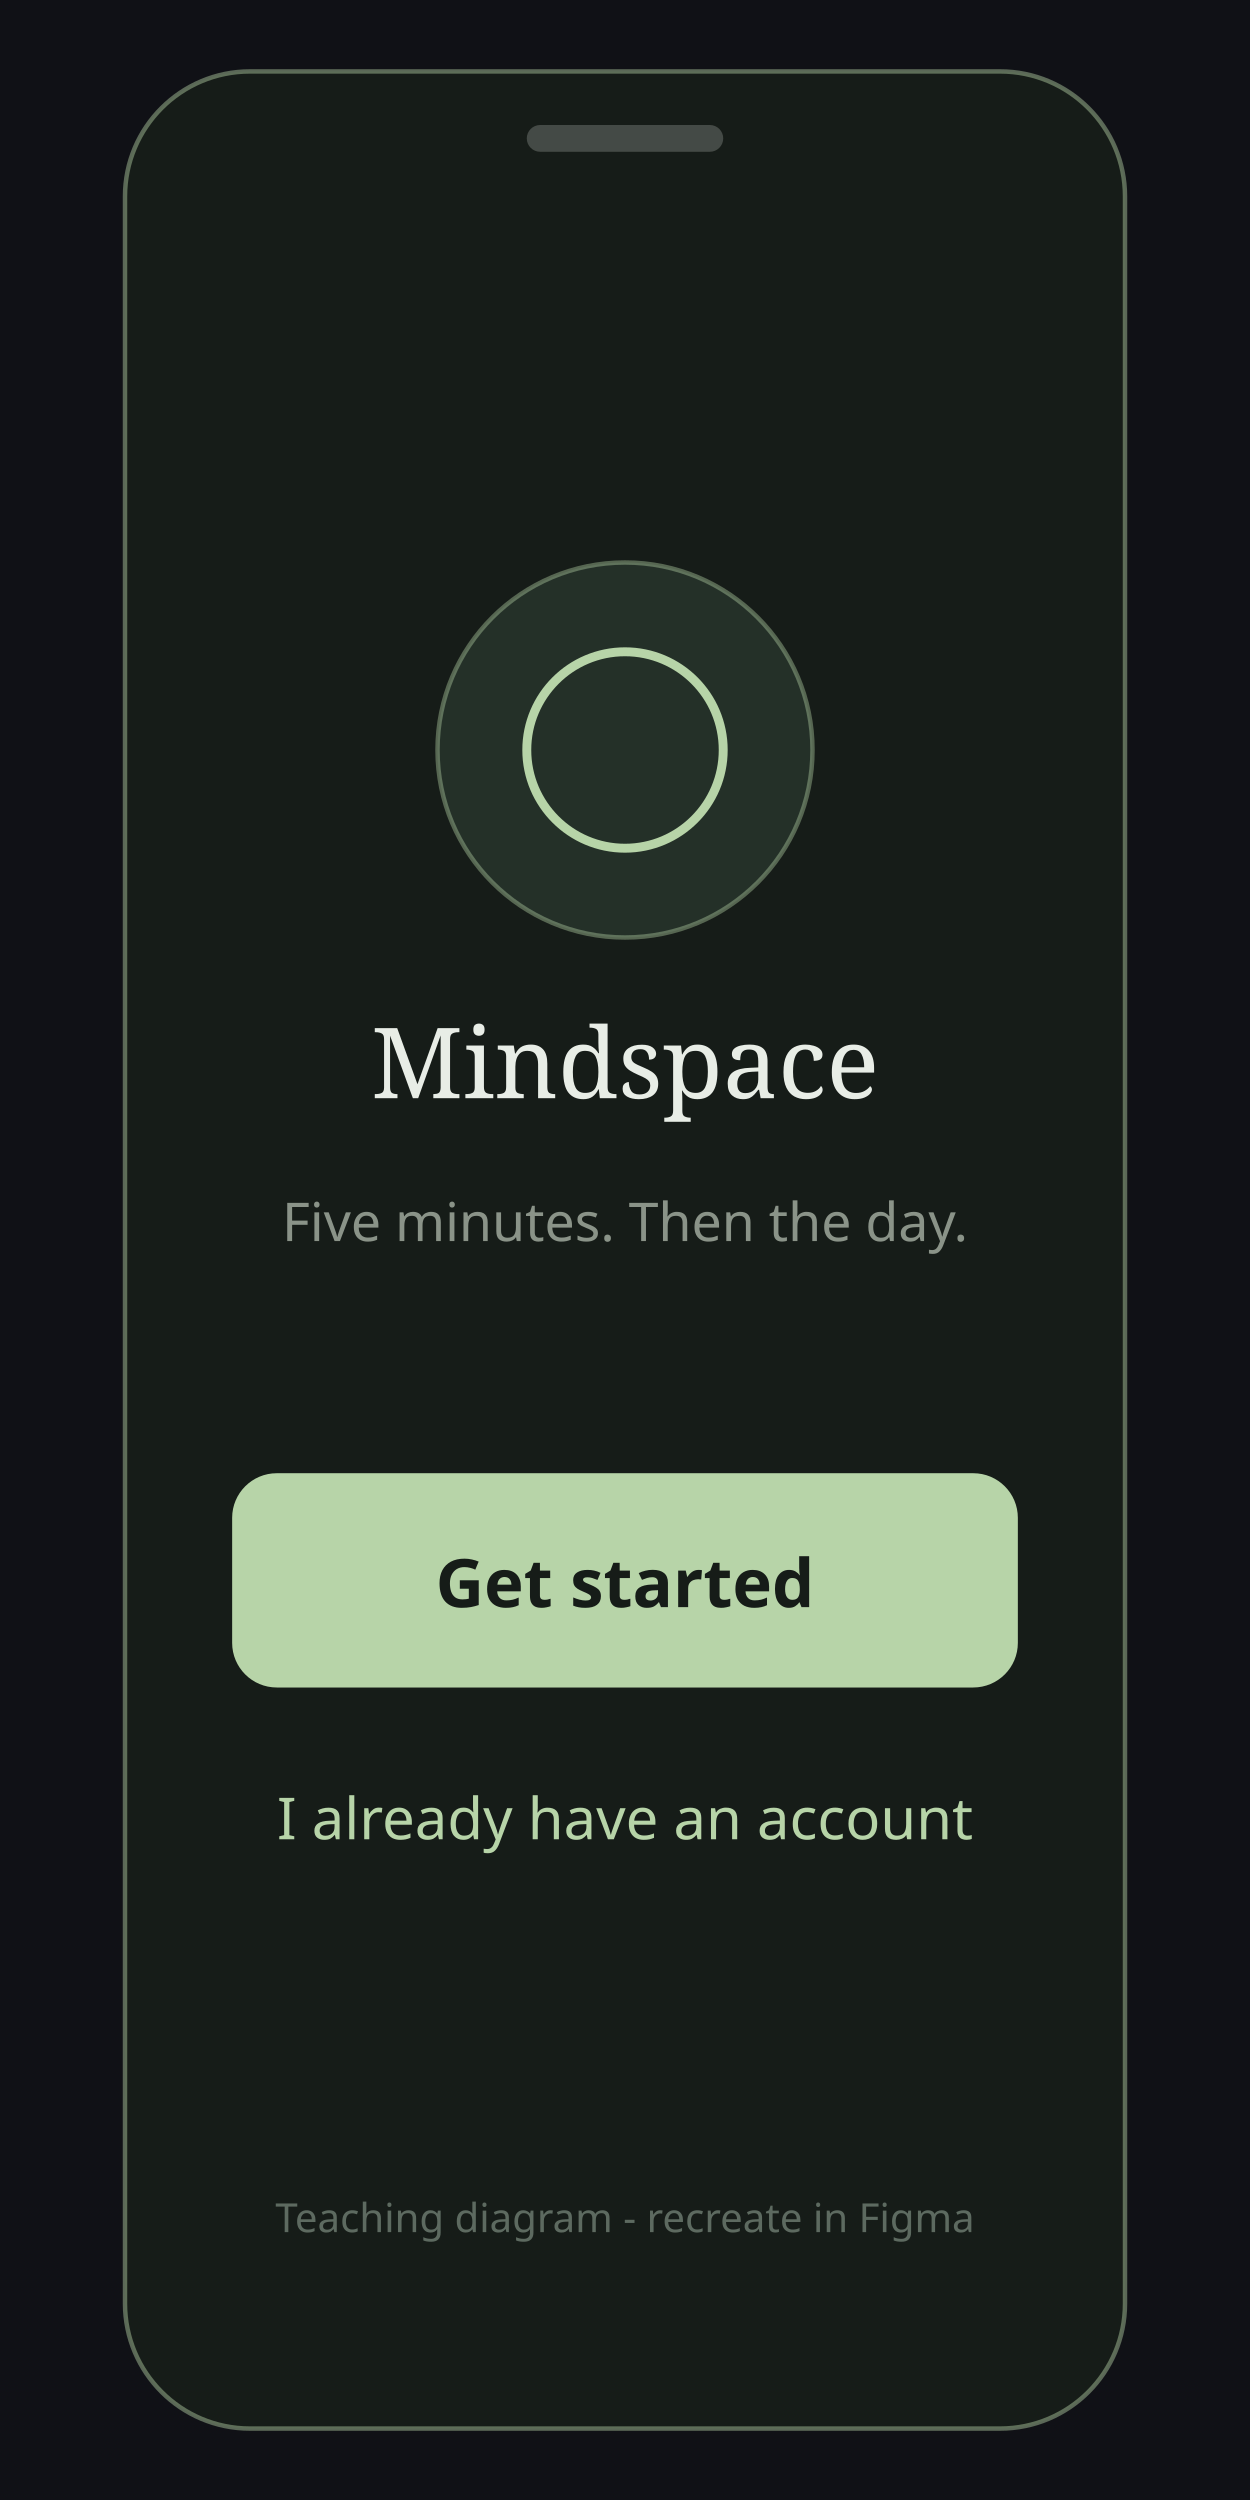
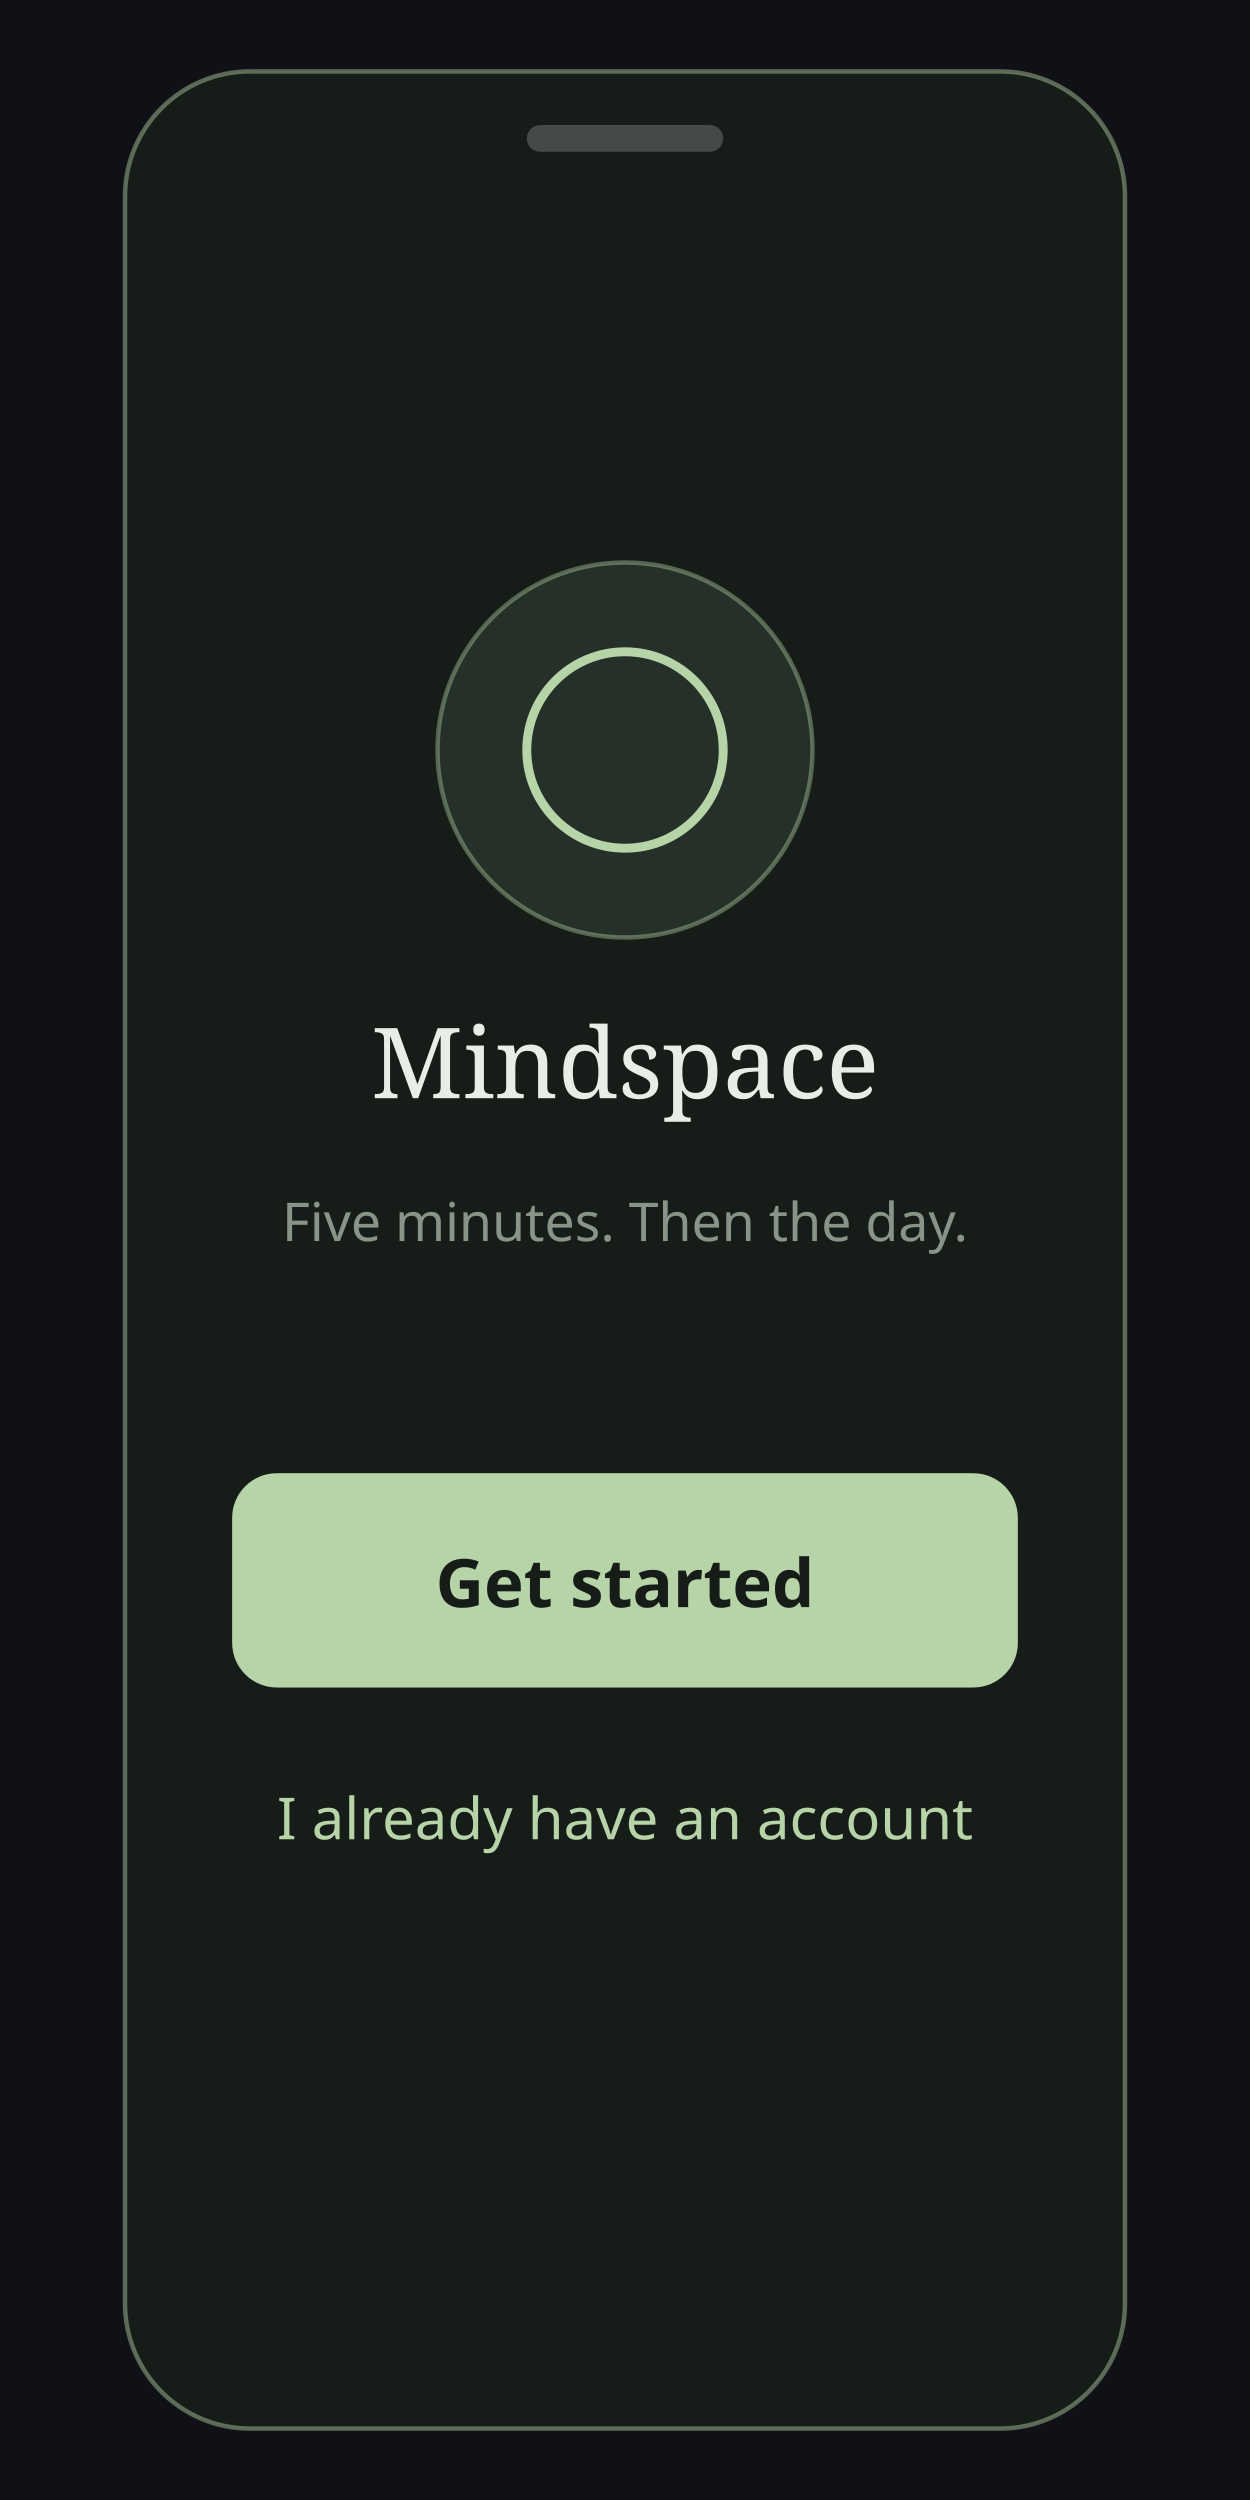
<svg xmlns="http://www.w3.org/2000/svg" width="280" height="560" viewBox="0 0 280 560" role="img">
  <rect width="280" height="560" fill="#101116" />
  <rect x="28" y="16" width="224" height="528" rx="28" fill="#161C18" stroke="#B7D4A8" stroke-opacity=".45" />
  <rect x="118" y="28" width="44" height="6" rx="3" fill="#E8EDE6" opacity=".22" />
  <circle cx="140" cy="168" r="42" fill="#243028" stroke="#B7D4A8" stroke-opacity=".4" />
  <circle cx="140" cy="168" r="22" fill="none" stroke="#B7D4A8" stroke-width="2" />
  <text x="140" y="246" fill="#E8EDE6" font-family="Georgia,serif" font-size="22" text-anchor="middle">Mindspace</text>
  <text x="140" y="278" fill="#8A9388" font-family="system-ui,sans-serif" font-size="12" text-anchor="middle">Five minutes. Then the day.</text>
  <rect x="52" y="330" width="176" height="48" rx="10" fill="#B7D4A8" />
  <text x="140" y="360" fill="#161C18" font-family="system-ui,sans-serif" font-size="15" font-weight="700" text-anchor="middle">Get started</text>
  <text x="140" y="412" fill="#B7D4A8" font-family="system-ui,sans-serif" font-size="13" text-anchor="middle">I already have an account</text>
-   <text x="140" y="500" fill="#5d6a60" font-family="system-ui,sans-serif" font-size="9" text-anchor="middle">Teaching diagram - recreate in Figma</text>
</svg>
